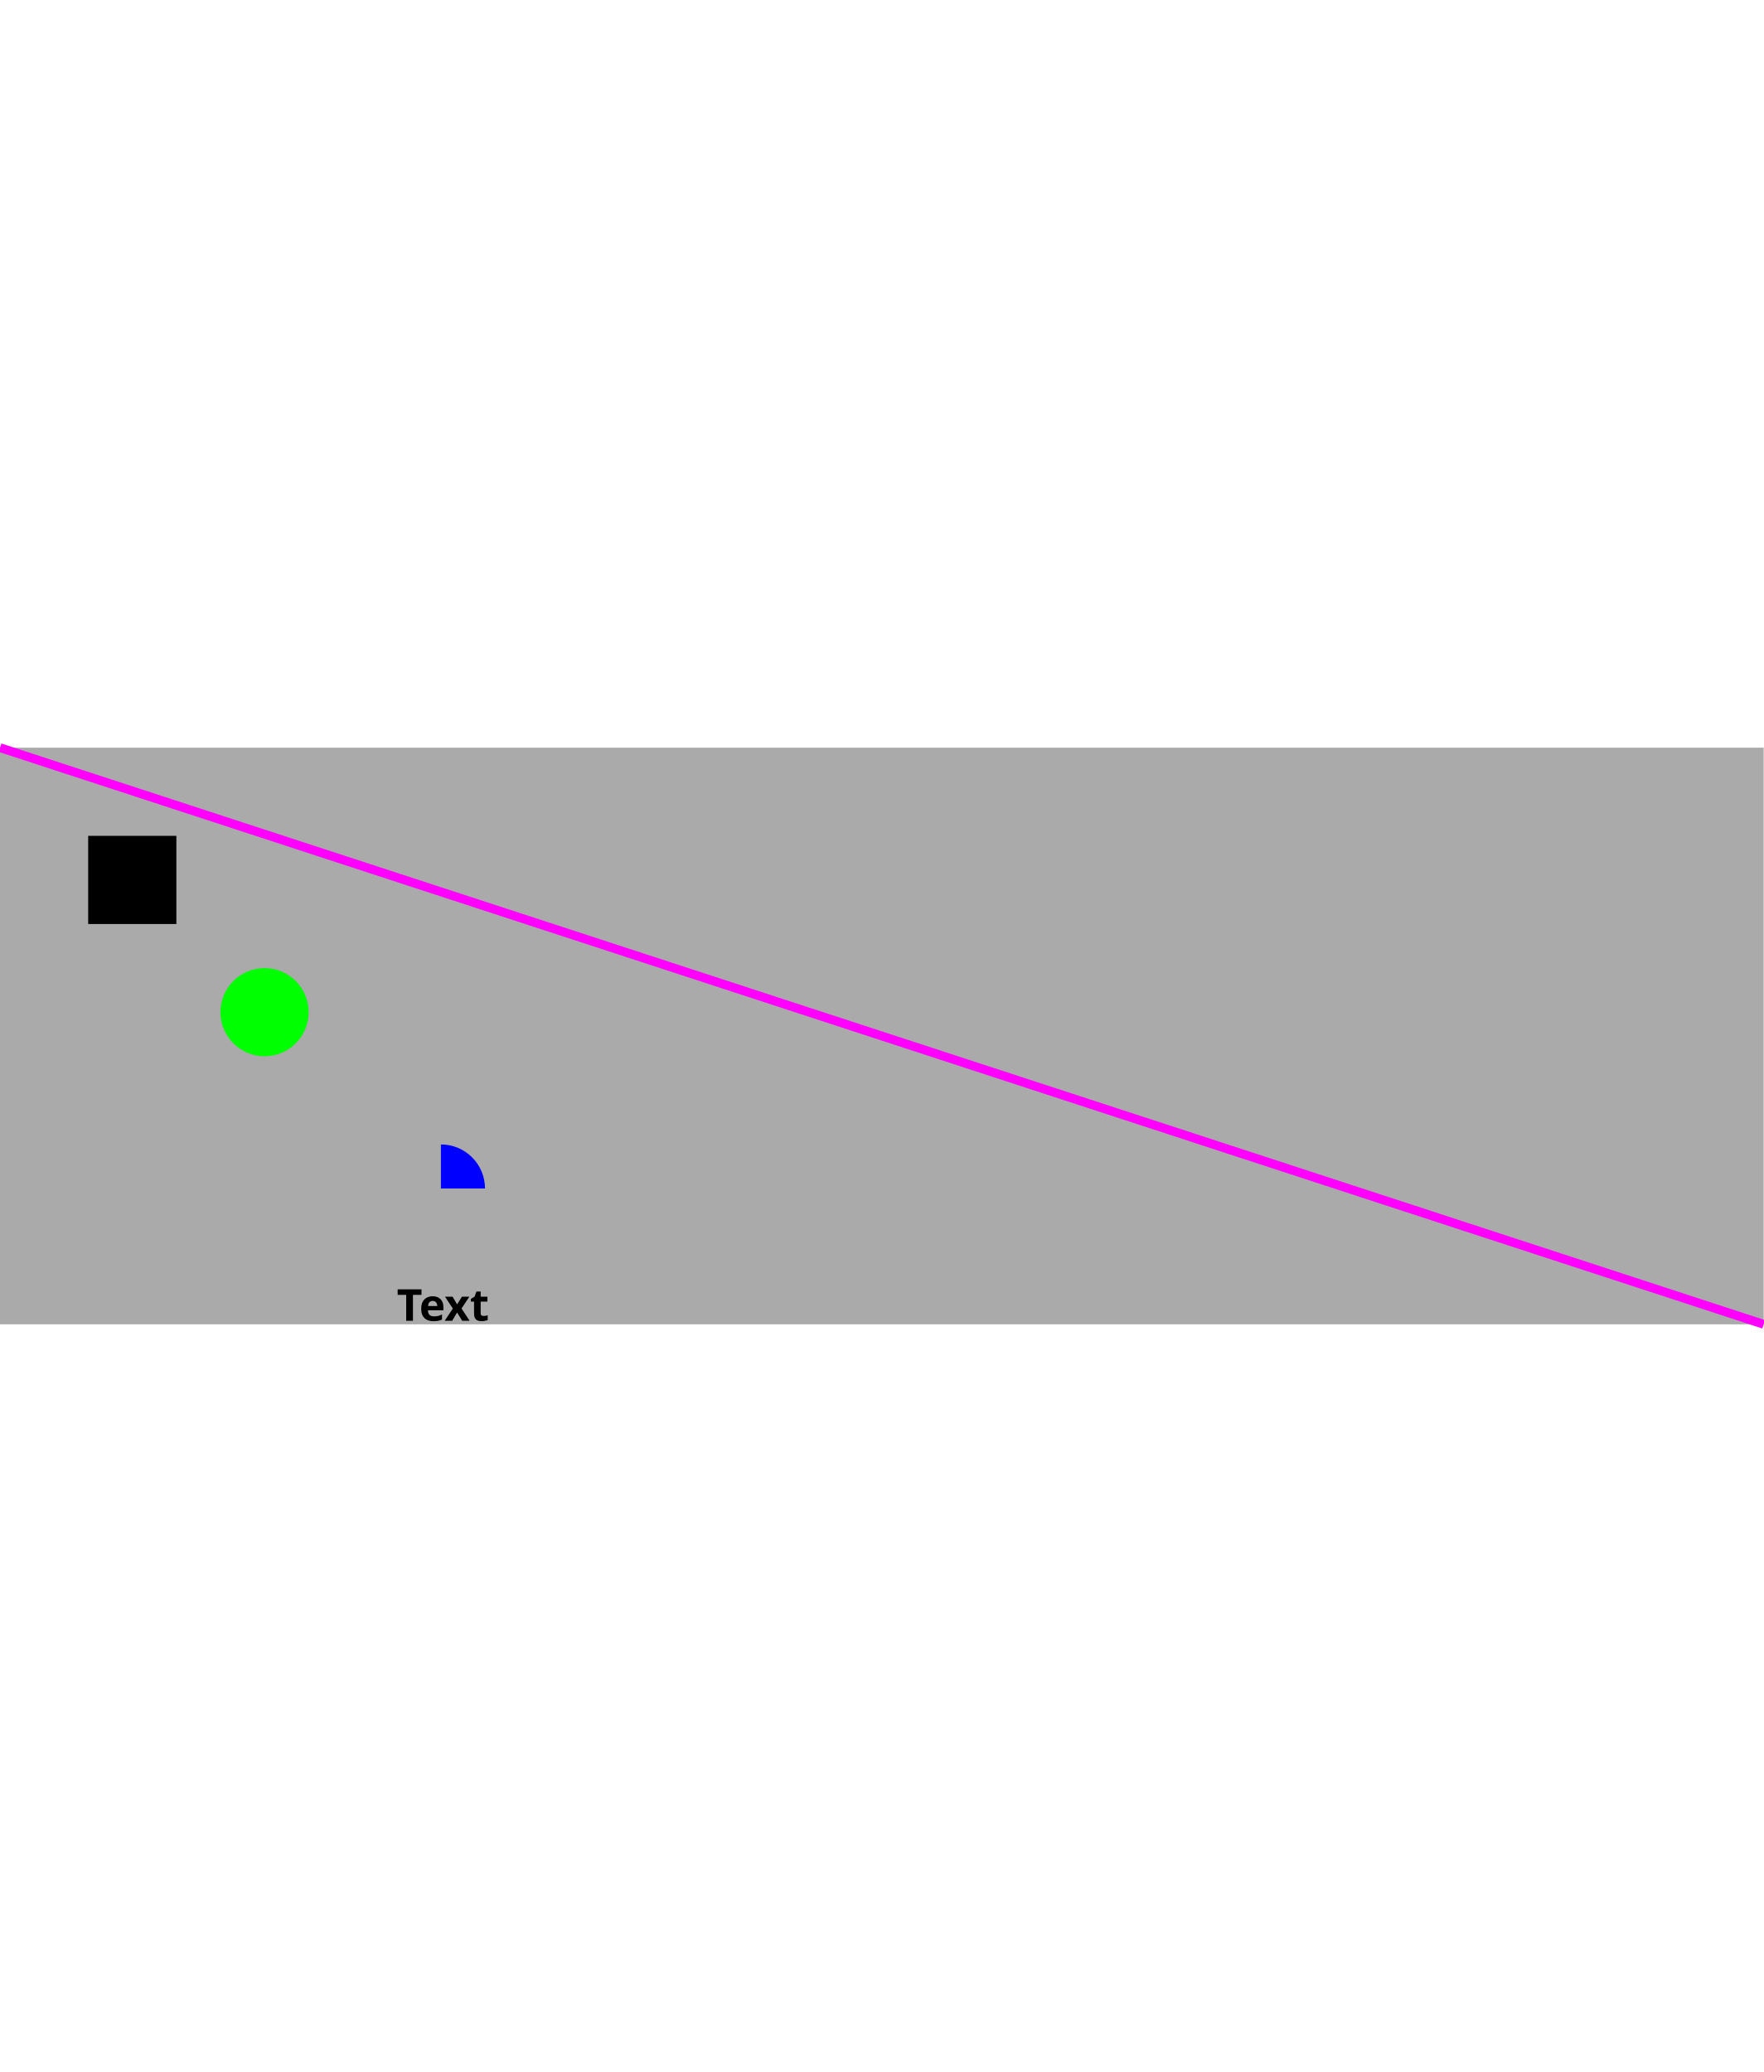
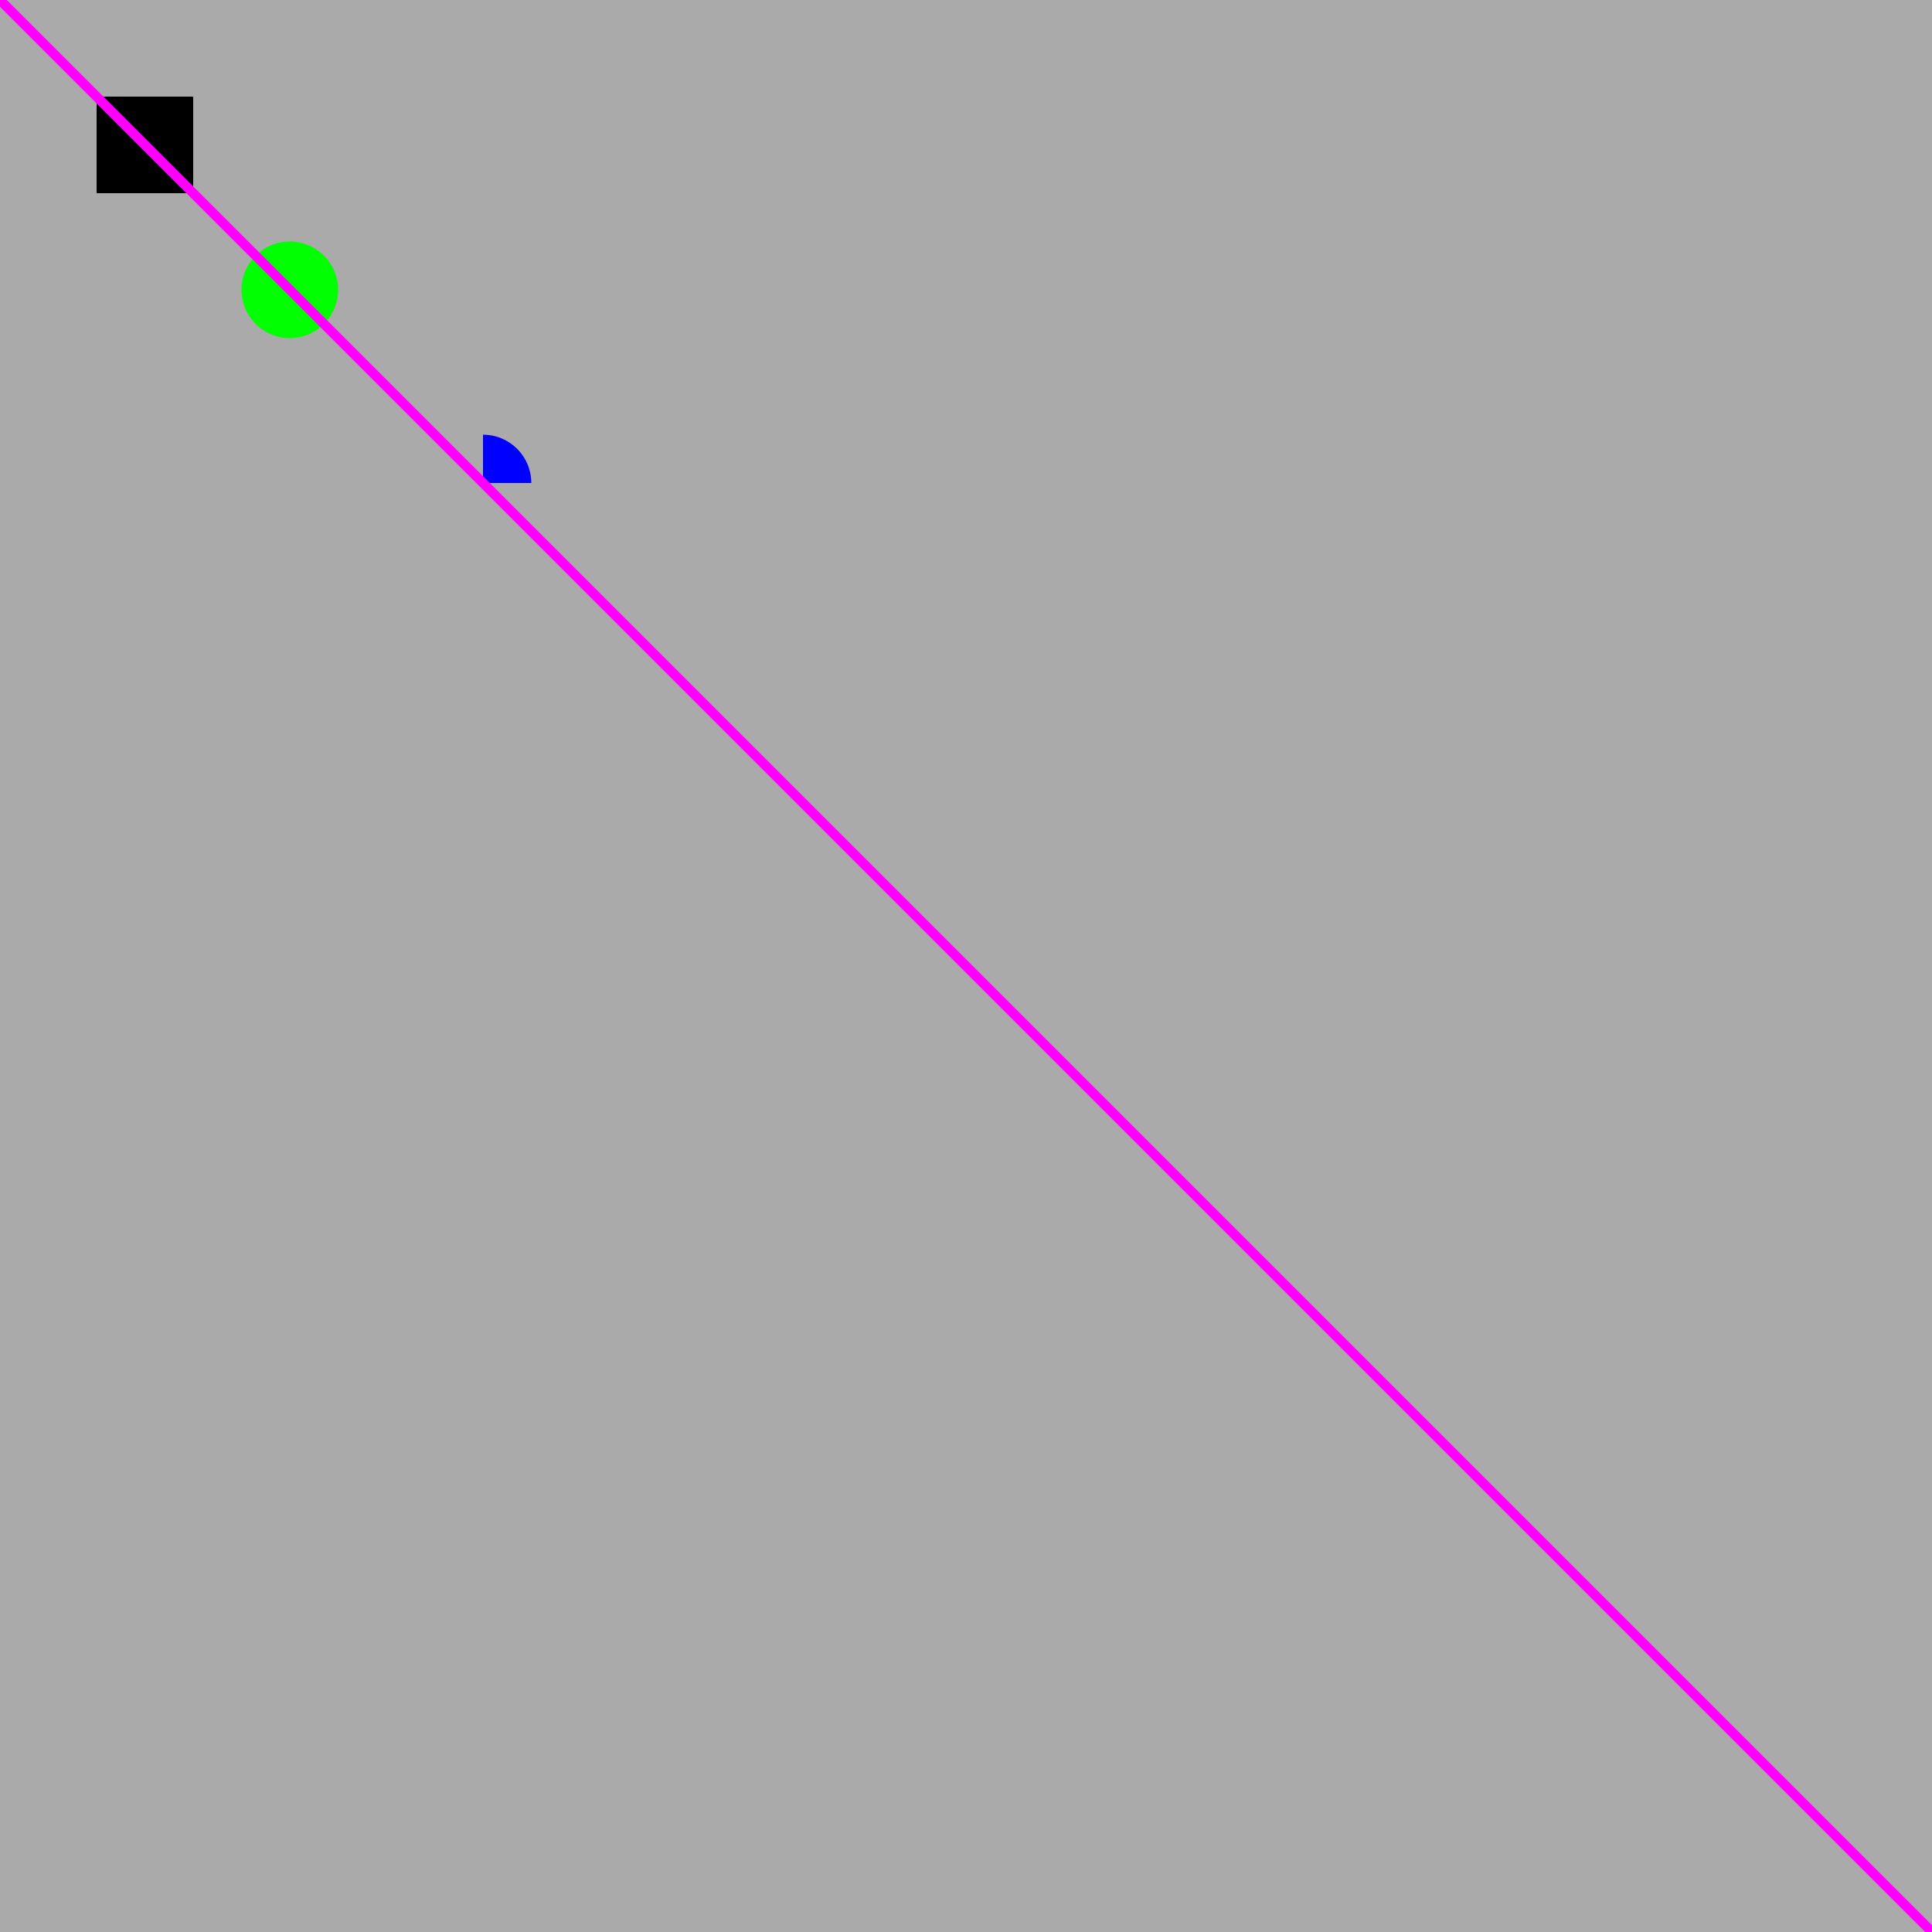
- <svg xmlns="http://www.w3.org/2000/svg" version="1.1" width="200" height="HEIGHT">
+ <svg xmlns="http://www.w3.org/2000/svg" version="1.1" width="200.0" height="200.0">
  <rect x="0.0%" y="0.0%" width="100.0%" height="100.0%" fill="#AAAAAA" stroke-width="0" />
  <rect x="10.0" y="10.0" width="10.0" height="10.0" fill="#000000" stroke-width="0" />
  <circle cx="30.0" cy="30.0" r="5.0" fill="#00FF00" stroke-width="1" />
  <path fill="#0000FF" d="M 50.0,50.0 L 55.0,50.0 A 5.0,5.0 0 0,0 50.0,45.0 Z" />
  <line x1="0.0%" y1="0.0%" x2="100.0%" y2="100.0%" stroke="#FF00FF" stroke-width="1.0" />
-   <text x="45.0" y="65.0" style="font-size:5.0px;font-weight:bold;text-align:center;text-anchor:start;font-family:sans-serif;" opacity="1.0">Text</text>
+   <text x="45.0" y="45.0" style="font-size:5.0px;font-weight:bold;text-align:center;text-anchor:start;font-family:sans-serif;" opacity="0.0">Text
+     <animate attributeName="opacity" from="0" to="1" begin="5.0s" dur="0.01s" fill="freeze" />
+     <animate attributeName="opacity" from="1" to="0" begin="10.0s" dur="0.01s" fill="freeze" />
+   </text>
</svg>
